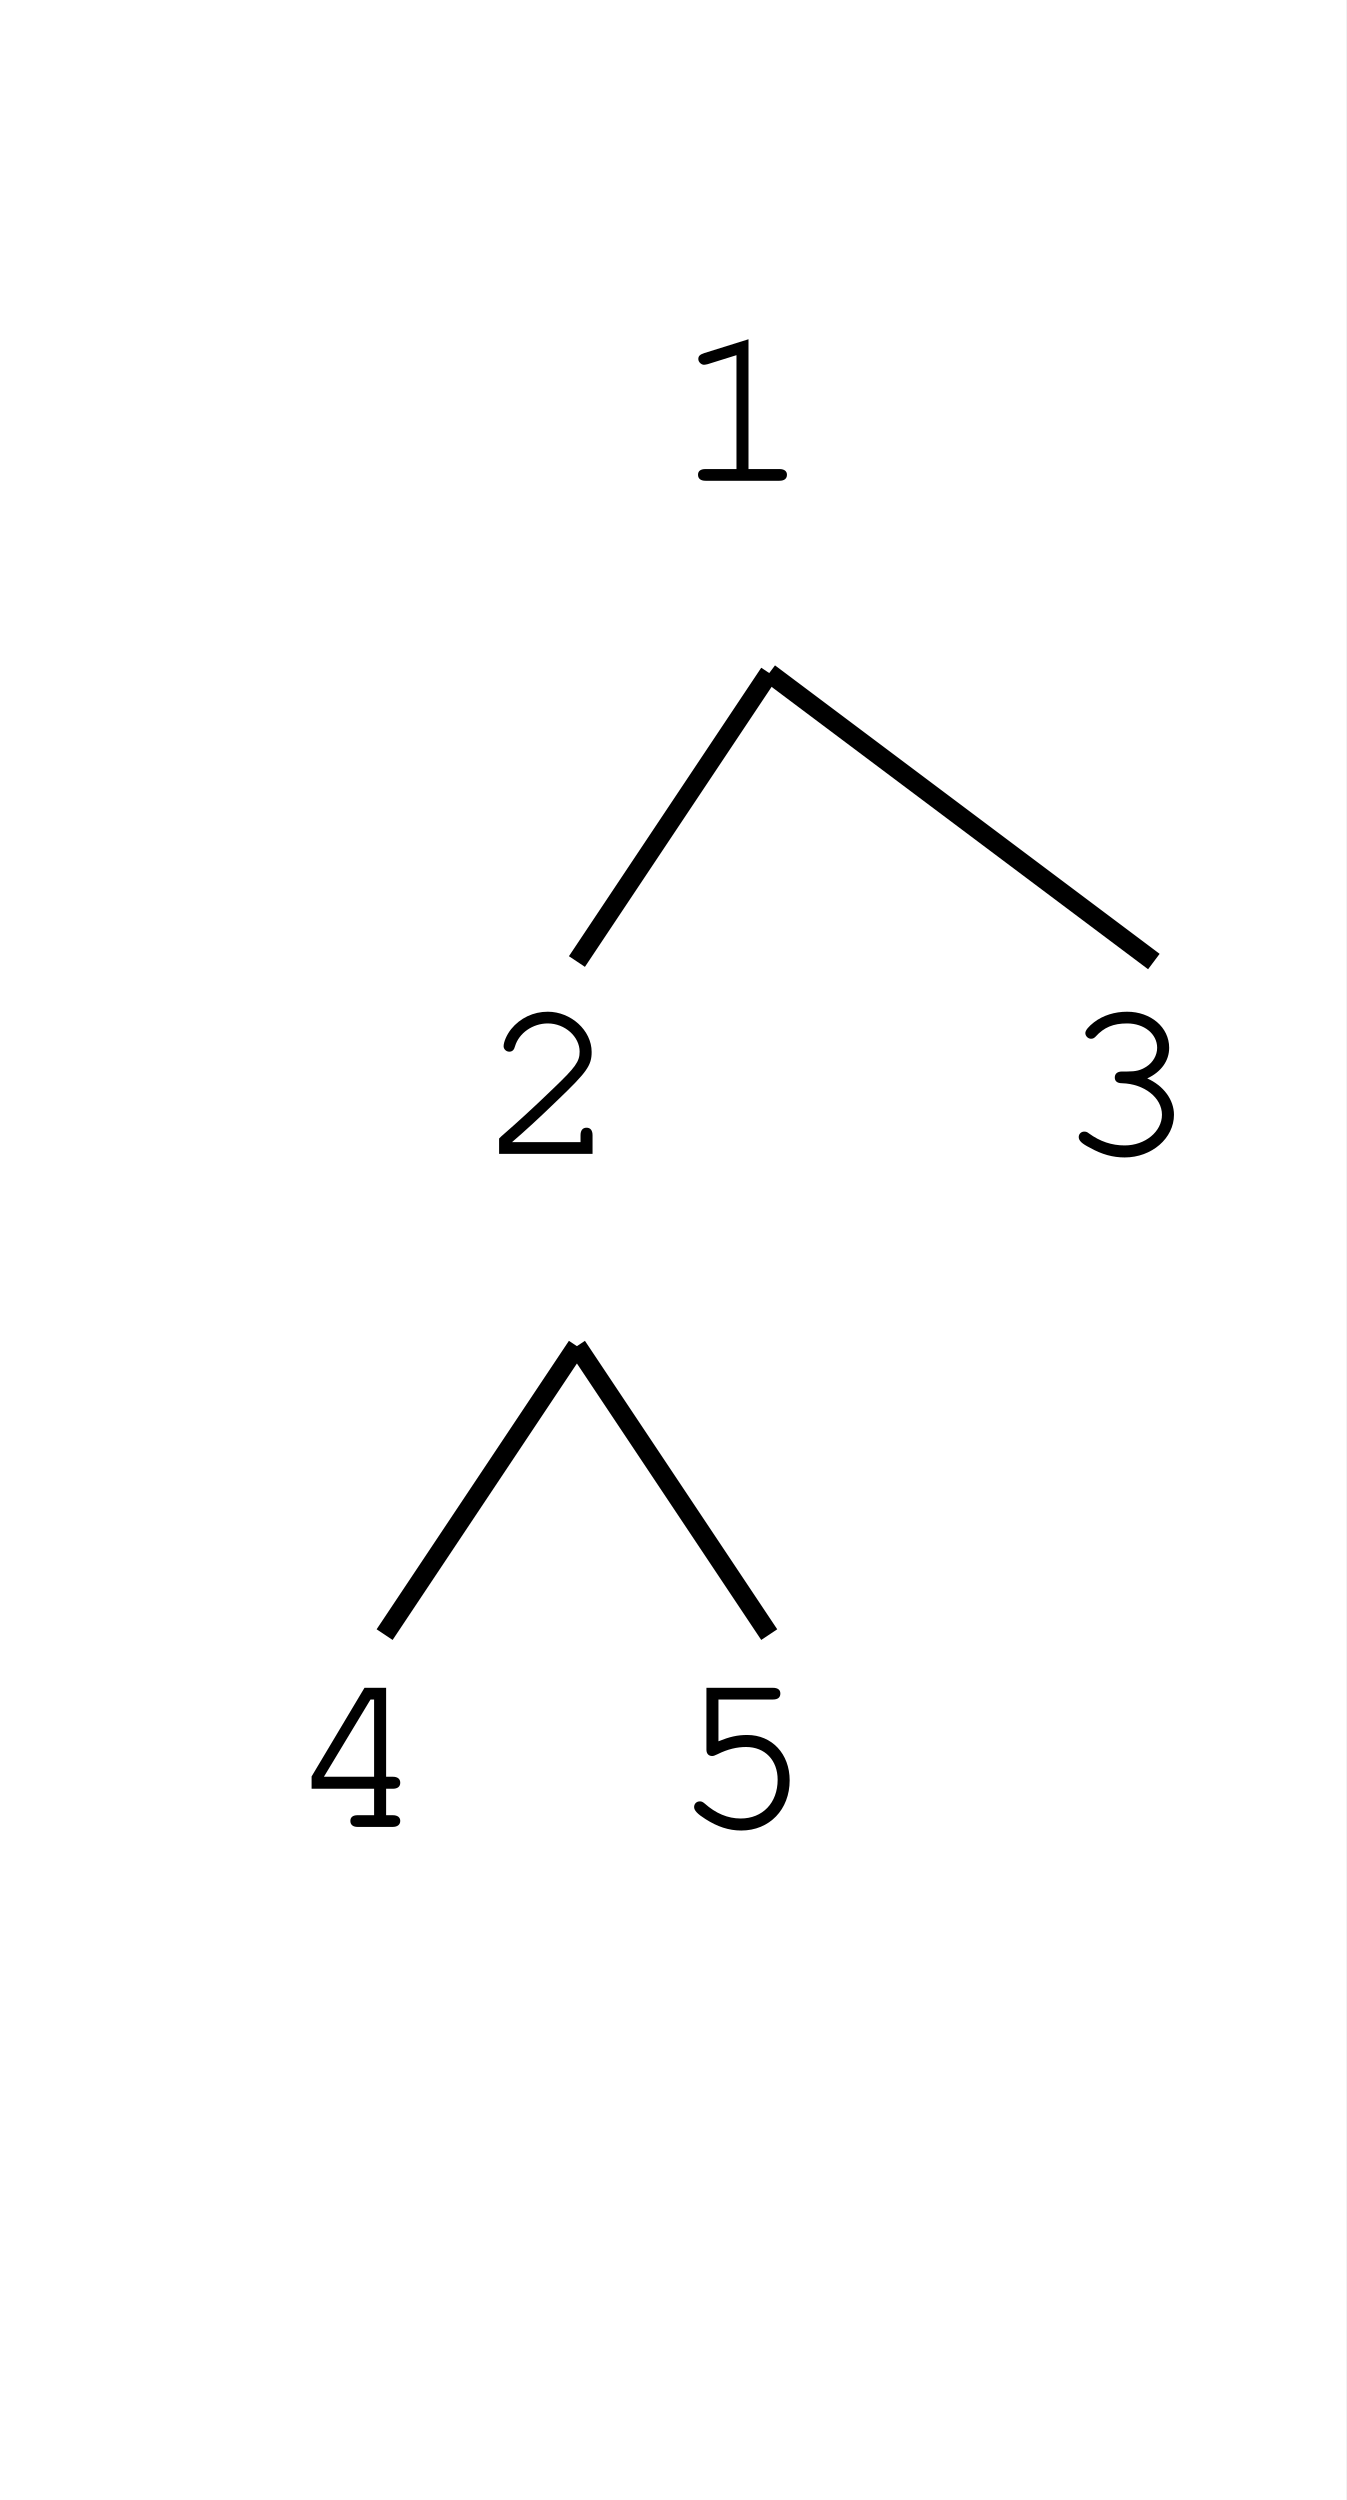
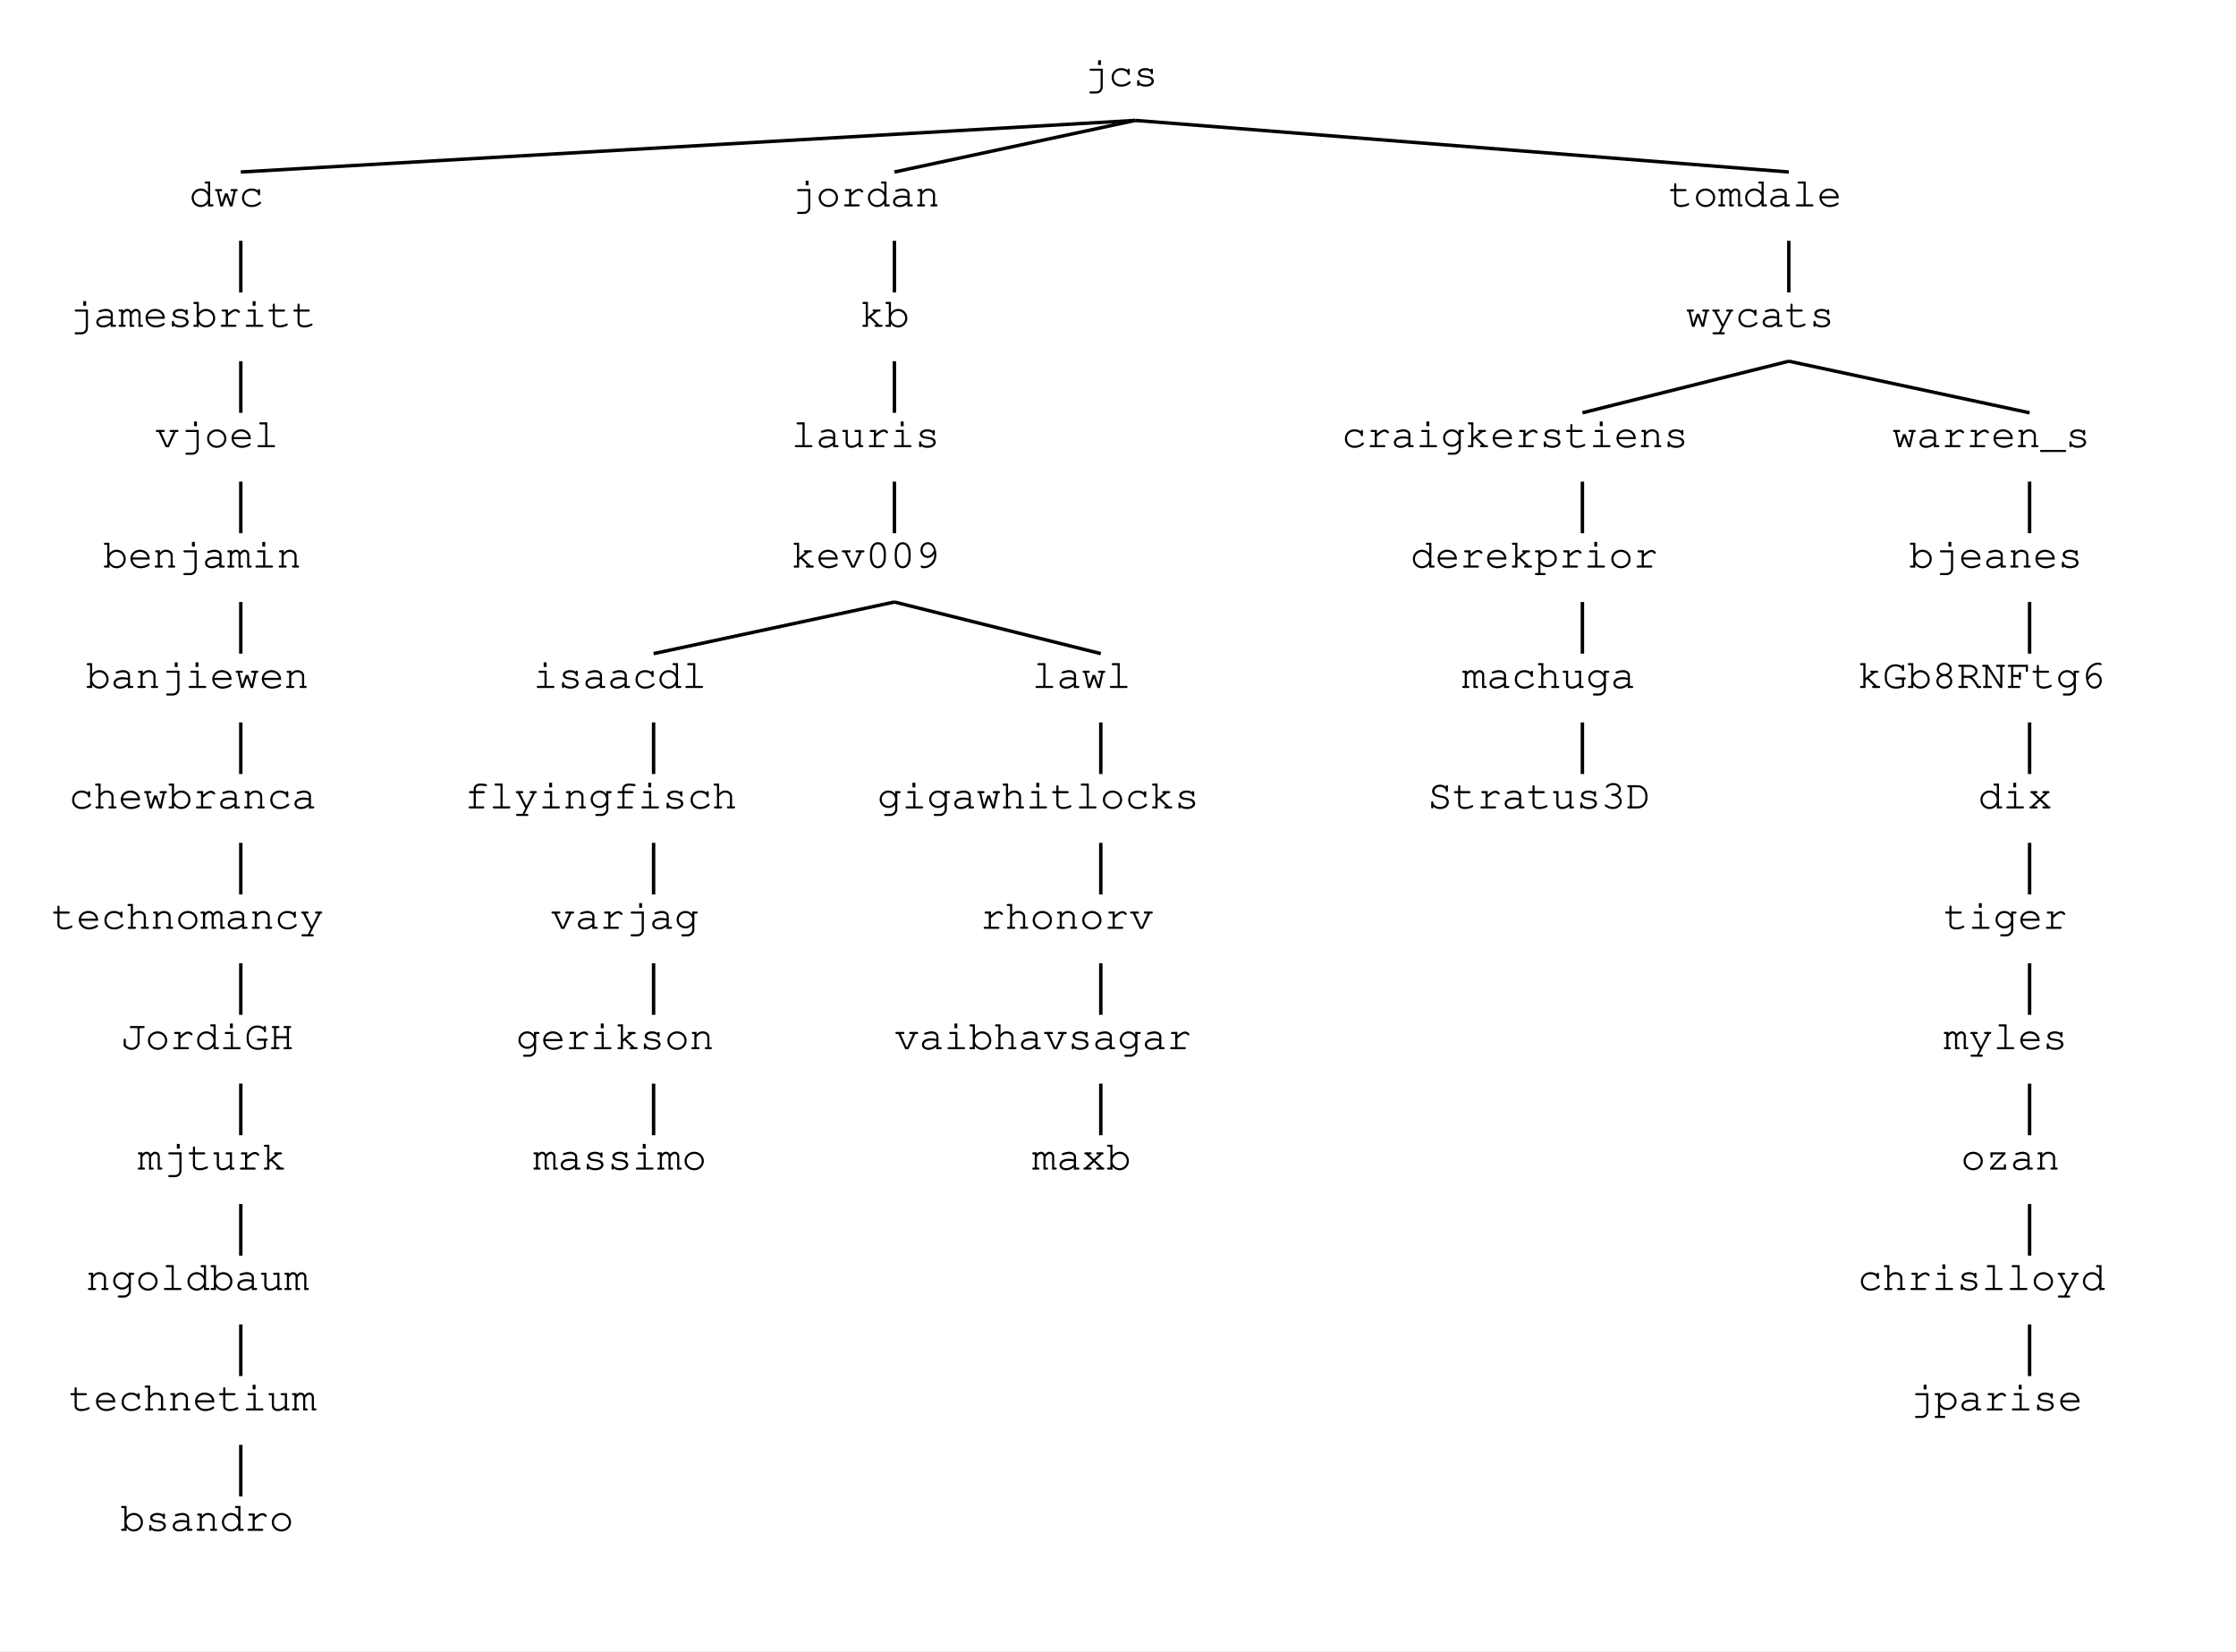
- <svg xmlns="http://www.w3.org/2000/svg" version="1.1" lang="en" width="70" height="130">
-   <rect x="0" y="0" width="70" height="130" fill="white" />
-   <text x="15" y="95" style="font-family: 'Courier'; font-style: normal">4</text>
-   <line x1="30" y1="70" x2="20" y2="85" stroke="black" />
-   <text x="35" y="95" style="font-family: 'Courier'; font-style: normal">5</text>
-   <line x1="30" y1="70" x2="40" y2="85" stroke="black" />
-   <text x="25" y="60" style="font-family: 'Courier'; font-style: normal">2</text>
-   <line x1="40" y1="35" x2="30" y2="50" stroke="black" />
-   <text x="55" y="60" style="font-family: 'Courier'; font-style: normal">3</text>
-   <line x1="40" y1="35" x2="60" y2="50" stroke="black" />
-   <text x="35" y="25" style="font-family: 'Courier'; font-style: normal">1</text>
+ <svg xmlns="http://www.w3.org/2000/svg" version="1.1" lang="en" width="650" height="480">
+   <rect x="0" y="0" width="650" height="480" fill="white" />
+   <text x="35" y="445" style="font-family: 'Courier'; font-style: normal">bsandro</text>
+   <line x1="70" y1="420" x2="70" y2="435" stroke="black" />
+   <text x="20" y="410" style="font-family: 'Courier'; font-style: normal">technetium</text>
+   <line x1="70" y1="385" x2="70" y2="400" stroke="black" />
+   <text x="25" y="375" style="font-family: 'Courier'; font-style: normal">ngoldbaum</text>
+   <line x1="70" y1="350" x2="70" y2="365" stroke="black" />
+   <text x="40" y="340" style="font-family: 'Courier'; font-style: normal">mjturk</text>
+   <line x1="70" y1="315" x2="70" y2="330" stroke="black" />
+   <text x="35" y="305" style="font-family: 'Courier'; font-style: normal">JordiGH</text>
+   <line x1="70" y1="280" x2="70" y2="295" stroke="black" />
+   <text x="15" y="270" style="font-family: 'Courier'; font-style: normal">technomancy</text>
+   <line x1="70" y1="245" x2="70" y2="260" stroke="black" />
+   <text x="20" y="235" style="font-family: 'Courier'; font-style: normal">chewbranca</text>
+   <line x1="70" y1="210" x2="70" y2="225" stroke="black" />
+   <text x="25" y="200" style="font-family: 'Courier'; font-style: normal">banjiewen</text>
+   <line x1="70" y1="175" x2="70" y2="190" stroke="black" />
+   <text x="30" y="165" style="font-family: 'Courier'; font-style: normal">benjamin</text>
+   <line x1="70" y1="140" x2="70" y2="155" stroke="black" />
+   <text x="45" y="130" style="font-family: 'Courier'; font-style: normal">vjoel</text>
+   <line x1="70" y1="105" x2="70" y2="120" stroke="black" />
+   <text x="20" y="95" style="font-family: 'Courier'; font-style: normal">jamesbritt</text>
+   <line x1="70" y1="70" x2="70" y2="85" stroke="black" />
+   <text x="55" y="60" style="font-family: 'Courier'; font-style: normal">dwc</text>
+   <line x1="330" y1="35" x2="70" y2="50" stroke="black" />
+   <text x="155" y="340" style="font-family: 'Courier'; font-style: normal">massimo</text>
+   <line x1="190" y1="315" x2="190" y2="330" stroke="black" />
+   <text x="150" y="305" style="font-family: 'Courier'; font-style: normal">gerikson</text>
+   <line x1="190" y1="280" x2="190" y2="295" stroke="black" />
+   <text x="160" y="270" style="font-family: 'Courier'; font-style: normal">varjag</text>
+   <line x1="190" y1="245" x2="190" y2="260" stroke="black" />
+   <text x="135" y="235" style="font-family: 'Courier'; font-style: normal">flyingfisch</text>
+   <line x1="190" y1="210" x2="190" y2="225" stroke="black" />
+   <text x="155" y="200" style="font-family: 'Courier'; font-style: normal">isaacdl</text>
+   <line x1="260" y1="175" x2="190" y2="190" stroke="black" />
+   <text x="300" y="340" style="font-family: 'Courier'; font-style: normal">maxb</text>
+   <line x1="320" y1="315" x2="320" y2="330" stroke="black" />
+   <text x="260" y="305" style="font-family: 'Courier'; font-style: normal">vaibhavsagar</text>
+   <line x1="320" y1="280" x2="320" y2="295" stroke="black" />
+   <text x="285" y="270" style="font-family: 'Courier'; font-style: normal">rhonorv</text>
+   <line x1="320" y1="245" x2="320" y2="260" stroke="black" />
+   <text x="255" y="235" style="font-family: 'Courier'; font-style: normal">gigawhitlocks</text>
+   <line x1="320" y1="210" x2="320" y2="225" stroke="black" />
+   <text x="300" y="200" style="font-family: 'Courier'; font-style: normal">lawl</text>
+   <line x1="260" y1="175" x2="320" y2="190" stroke="black" />
+   <text x="230" y="165" style="font-family: 'Courier'; font-style: normal">kev009</text>
+   <line x1="260" y1="140" x2="260" y2="155" stroke="black" />
+   <text x="230" y="130" style="font-family: 'Courier'; font-style: normal">lauris</text>
+   <line x1="260" y1="105" x2="260" y2="120" stroke="black" />
+   <text x="250" y="95" style="font-family: 'Courier'; font-style: normal">kb</text>
+   <line x1="260" y1="70" x2="260" y2="85" stroke="black" />
+   <text x="230" y="60" style="font-family: 'Courier'; font-style: normal">jordan</text>
+   <line x1="330" y1="35" x2="260" y2="50" stroke="black" />
+   <text x="415" y="235" style="font-family: 'Courier'; font-style: normal">Stratus3D</text>
+   <line x1="460" y1="210" x2="460" y2="225" stroke="black" />
+   <text x="425" y="200" style="font-family: 'Courier'; font-style: normal">machuga</text>
+   <line x1="460" y1="175" x2="460" y2="190" stroke="black" />
+   <text x="410" y="165" style="font-family: 'Courier'; font-style: normal">derekprior</text>
+   <line x1="460" y1="140" x2="460" y2="155" stroke="black" />
+   <text x="390" y="130" style="font-family: 'Courier'; font-style: normal">craigkerstiens</text>
+   <line x1="520" y1="105" x2="460" y2="120" stroke="black" />
+   <text x="555" y="410" style="font-family: 'Courier'; font-style: normal">jparise</text>
+   <line x1="590" y1="385" x2="590" y2="400" stroke="black" />
+   <text x="540" y="375" style="font-family: 'Courier'; font-style: normal">chrislloyd</text>
+   <line x1="590" y1="350" x2="590" y2="365" stroke="black" />
+   <text x="570" y="340" style="font-family: 'Courier'; font-style: normal">ozan</text>
+   <line x1="590" y1="315" x2="590" y2="330" stroke="black" />
+   <text x="565" y="305" style="font-family: 'Courier'; font-style: normal">myles</text>
+   <line x1="590" y1="280" x2="590" y2="295" stroke="black" />
+   <text x="565" y="270" style="font-family: 'Courier'; font-style: normal">tiger</text>
+   <line x1="590" y1="245" x2="590" y2="260" stroke="black" />
+   <text x="575" y="235" style="font-family: 'Courier'; font-style: normal">dix</text>
+   <line x1="590" y1="210" x2="590" y2="225" stroke="black" />
+   <text x="540" y="200" style="font-family: 'Courier'; font-style: normal">kGb8RNFtg6</text>
+   <line x1="590" y1="175" x2="590" y2="190" stroke="black" />
+   <text x="555" y="165" style="font-family: 'Courier'; font-style: normal">bjeanes</text>
+   <line x1="590" y1="140" x2="590" y2="155" stroke="black" />
+   <text x="550" y="130" style="font-family: 'Courier'; font-style: normal">warren_s</text>
+   <line x1="520" y1="105" x2="590" y2="120" stroke="black" />
+   <text x="490" y="95" style="font-family: 'Courier'; font-style: normal">wycats</text>
+   <line x1="520" y1="70" x2="520" y2="85" stroke="black" />
+   <text x="485" y="60" style="font-family: 'Courier'; font-style: normal">tomdale</text>
+   <line x1="330" y1="35" x2="520" y2="50" stroke="black" />
+   <text x="315" y="25" style="font-family: 'Courier'; font-style: normal">jcs</text>
</svg>
